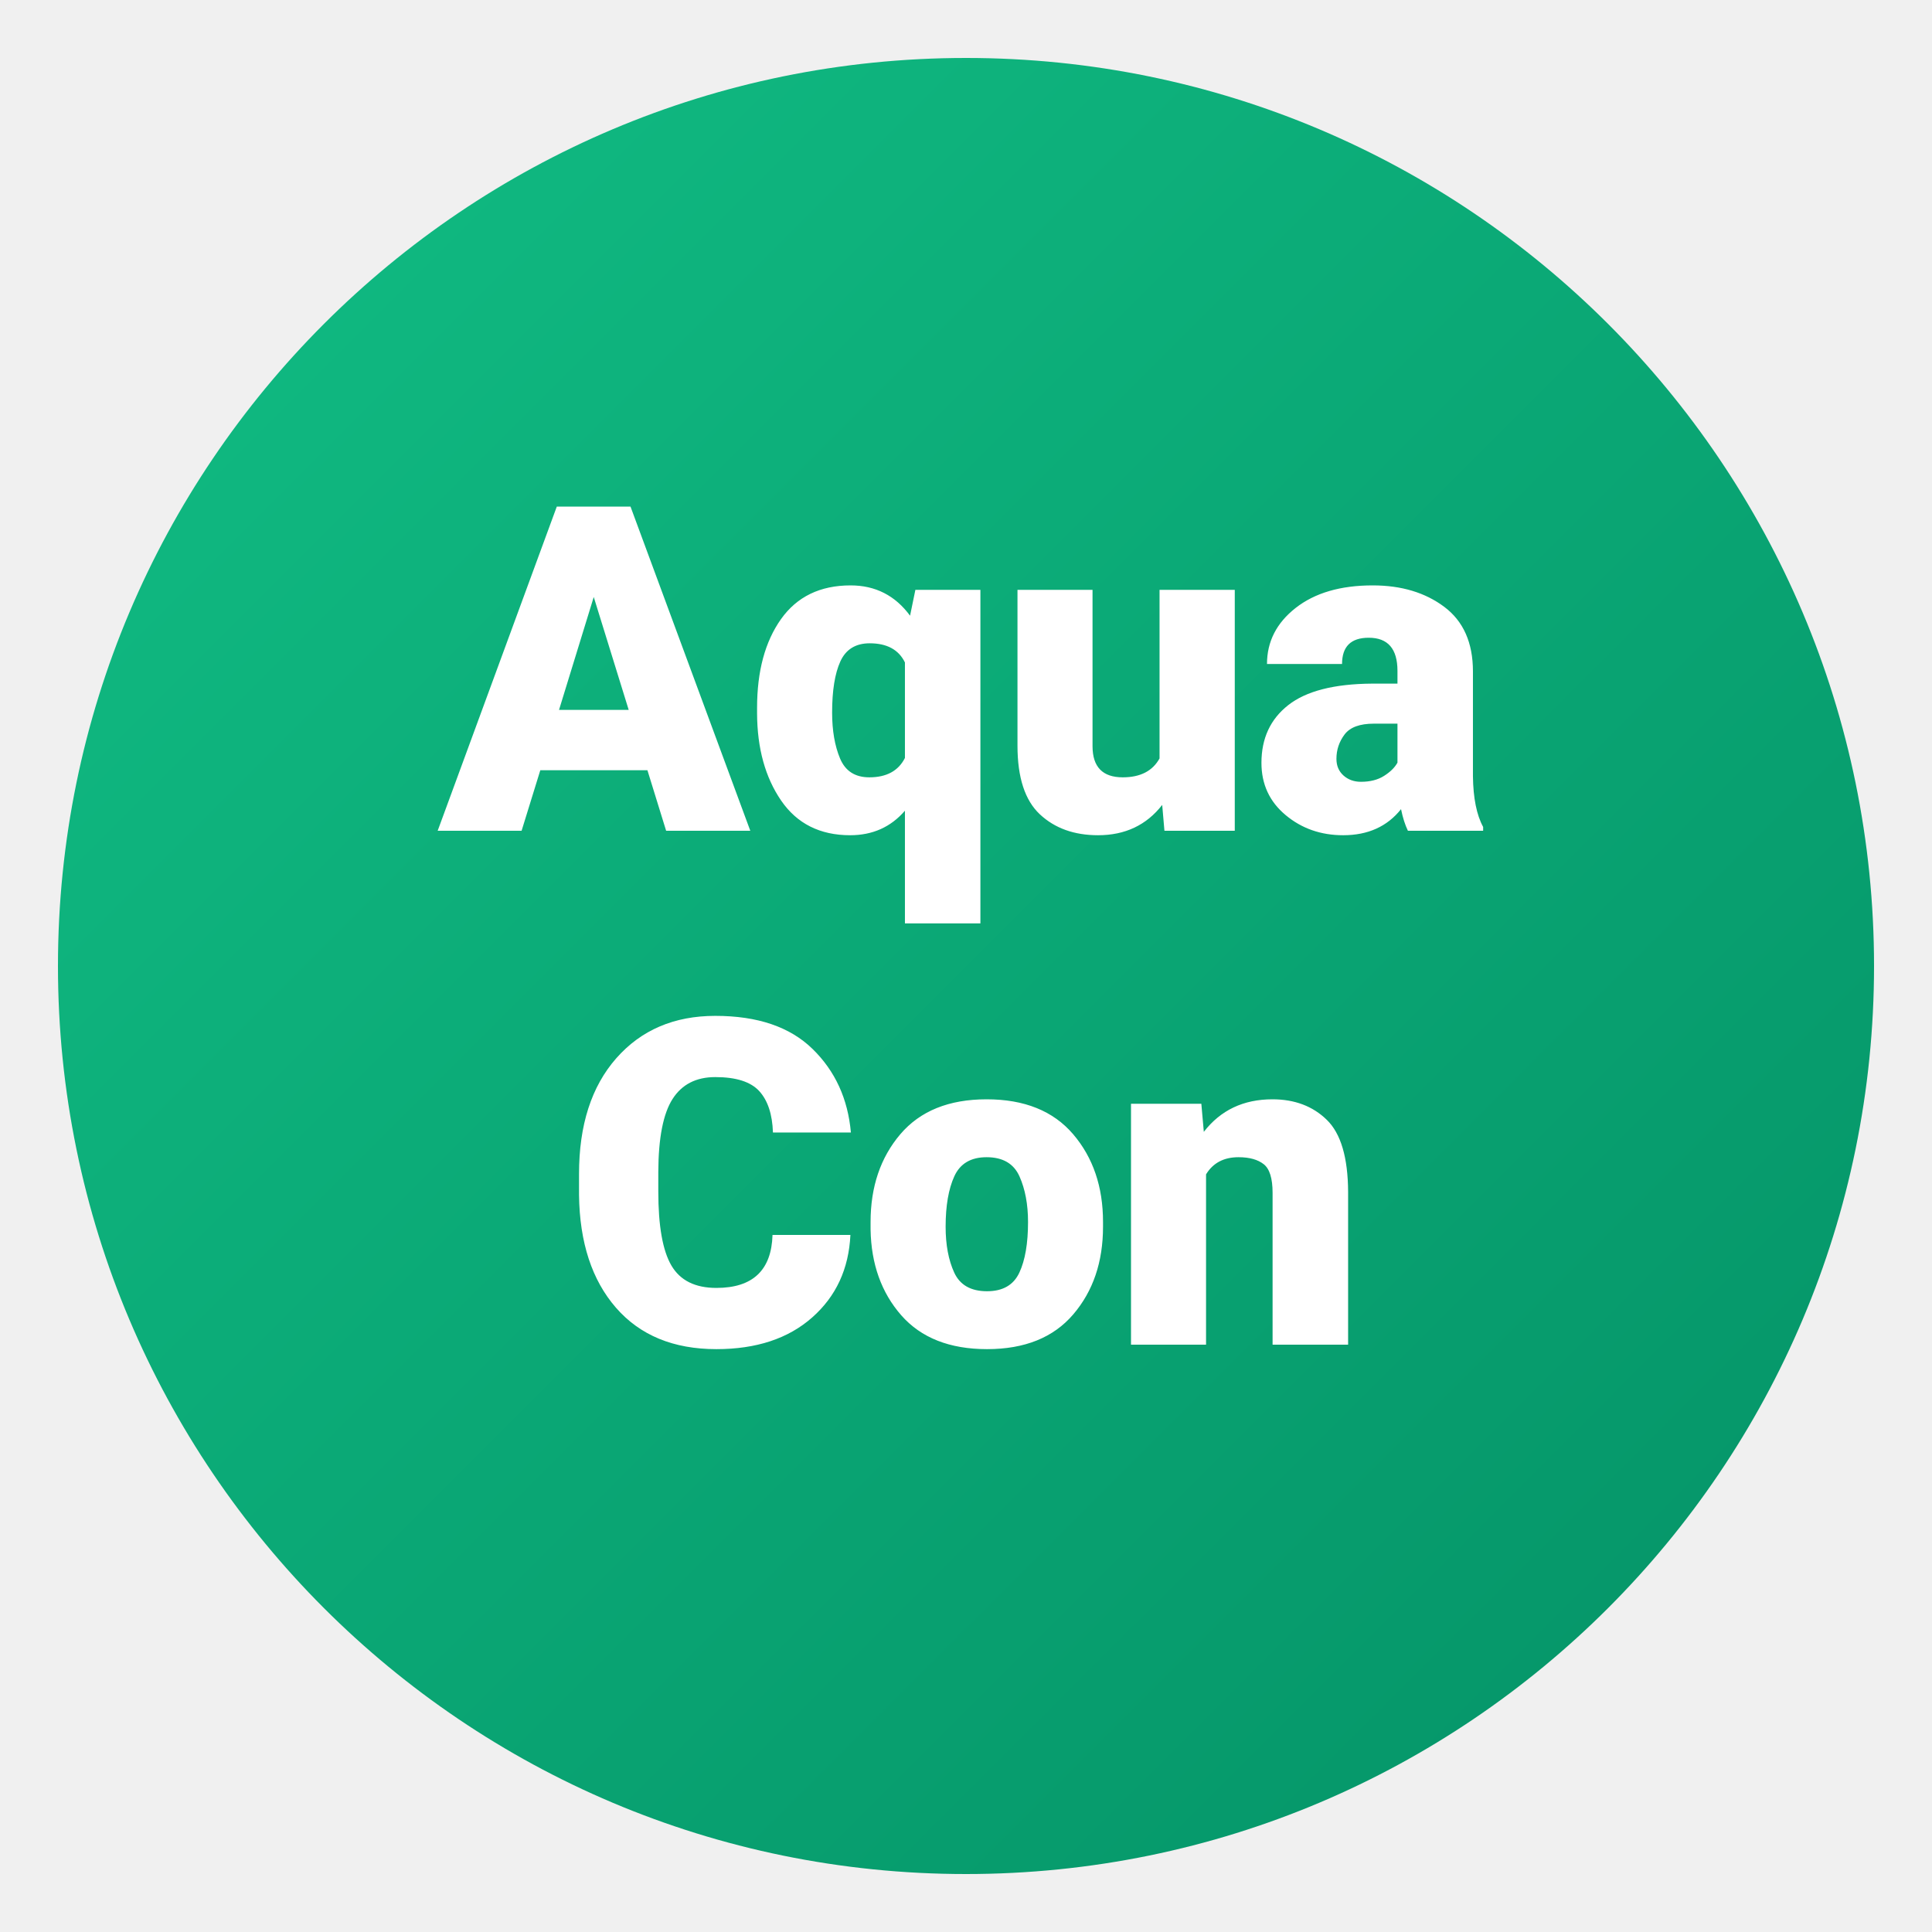
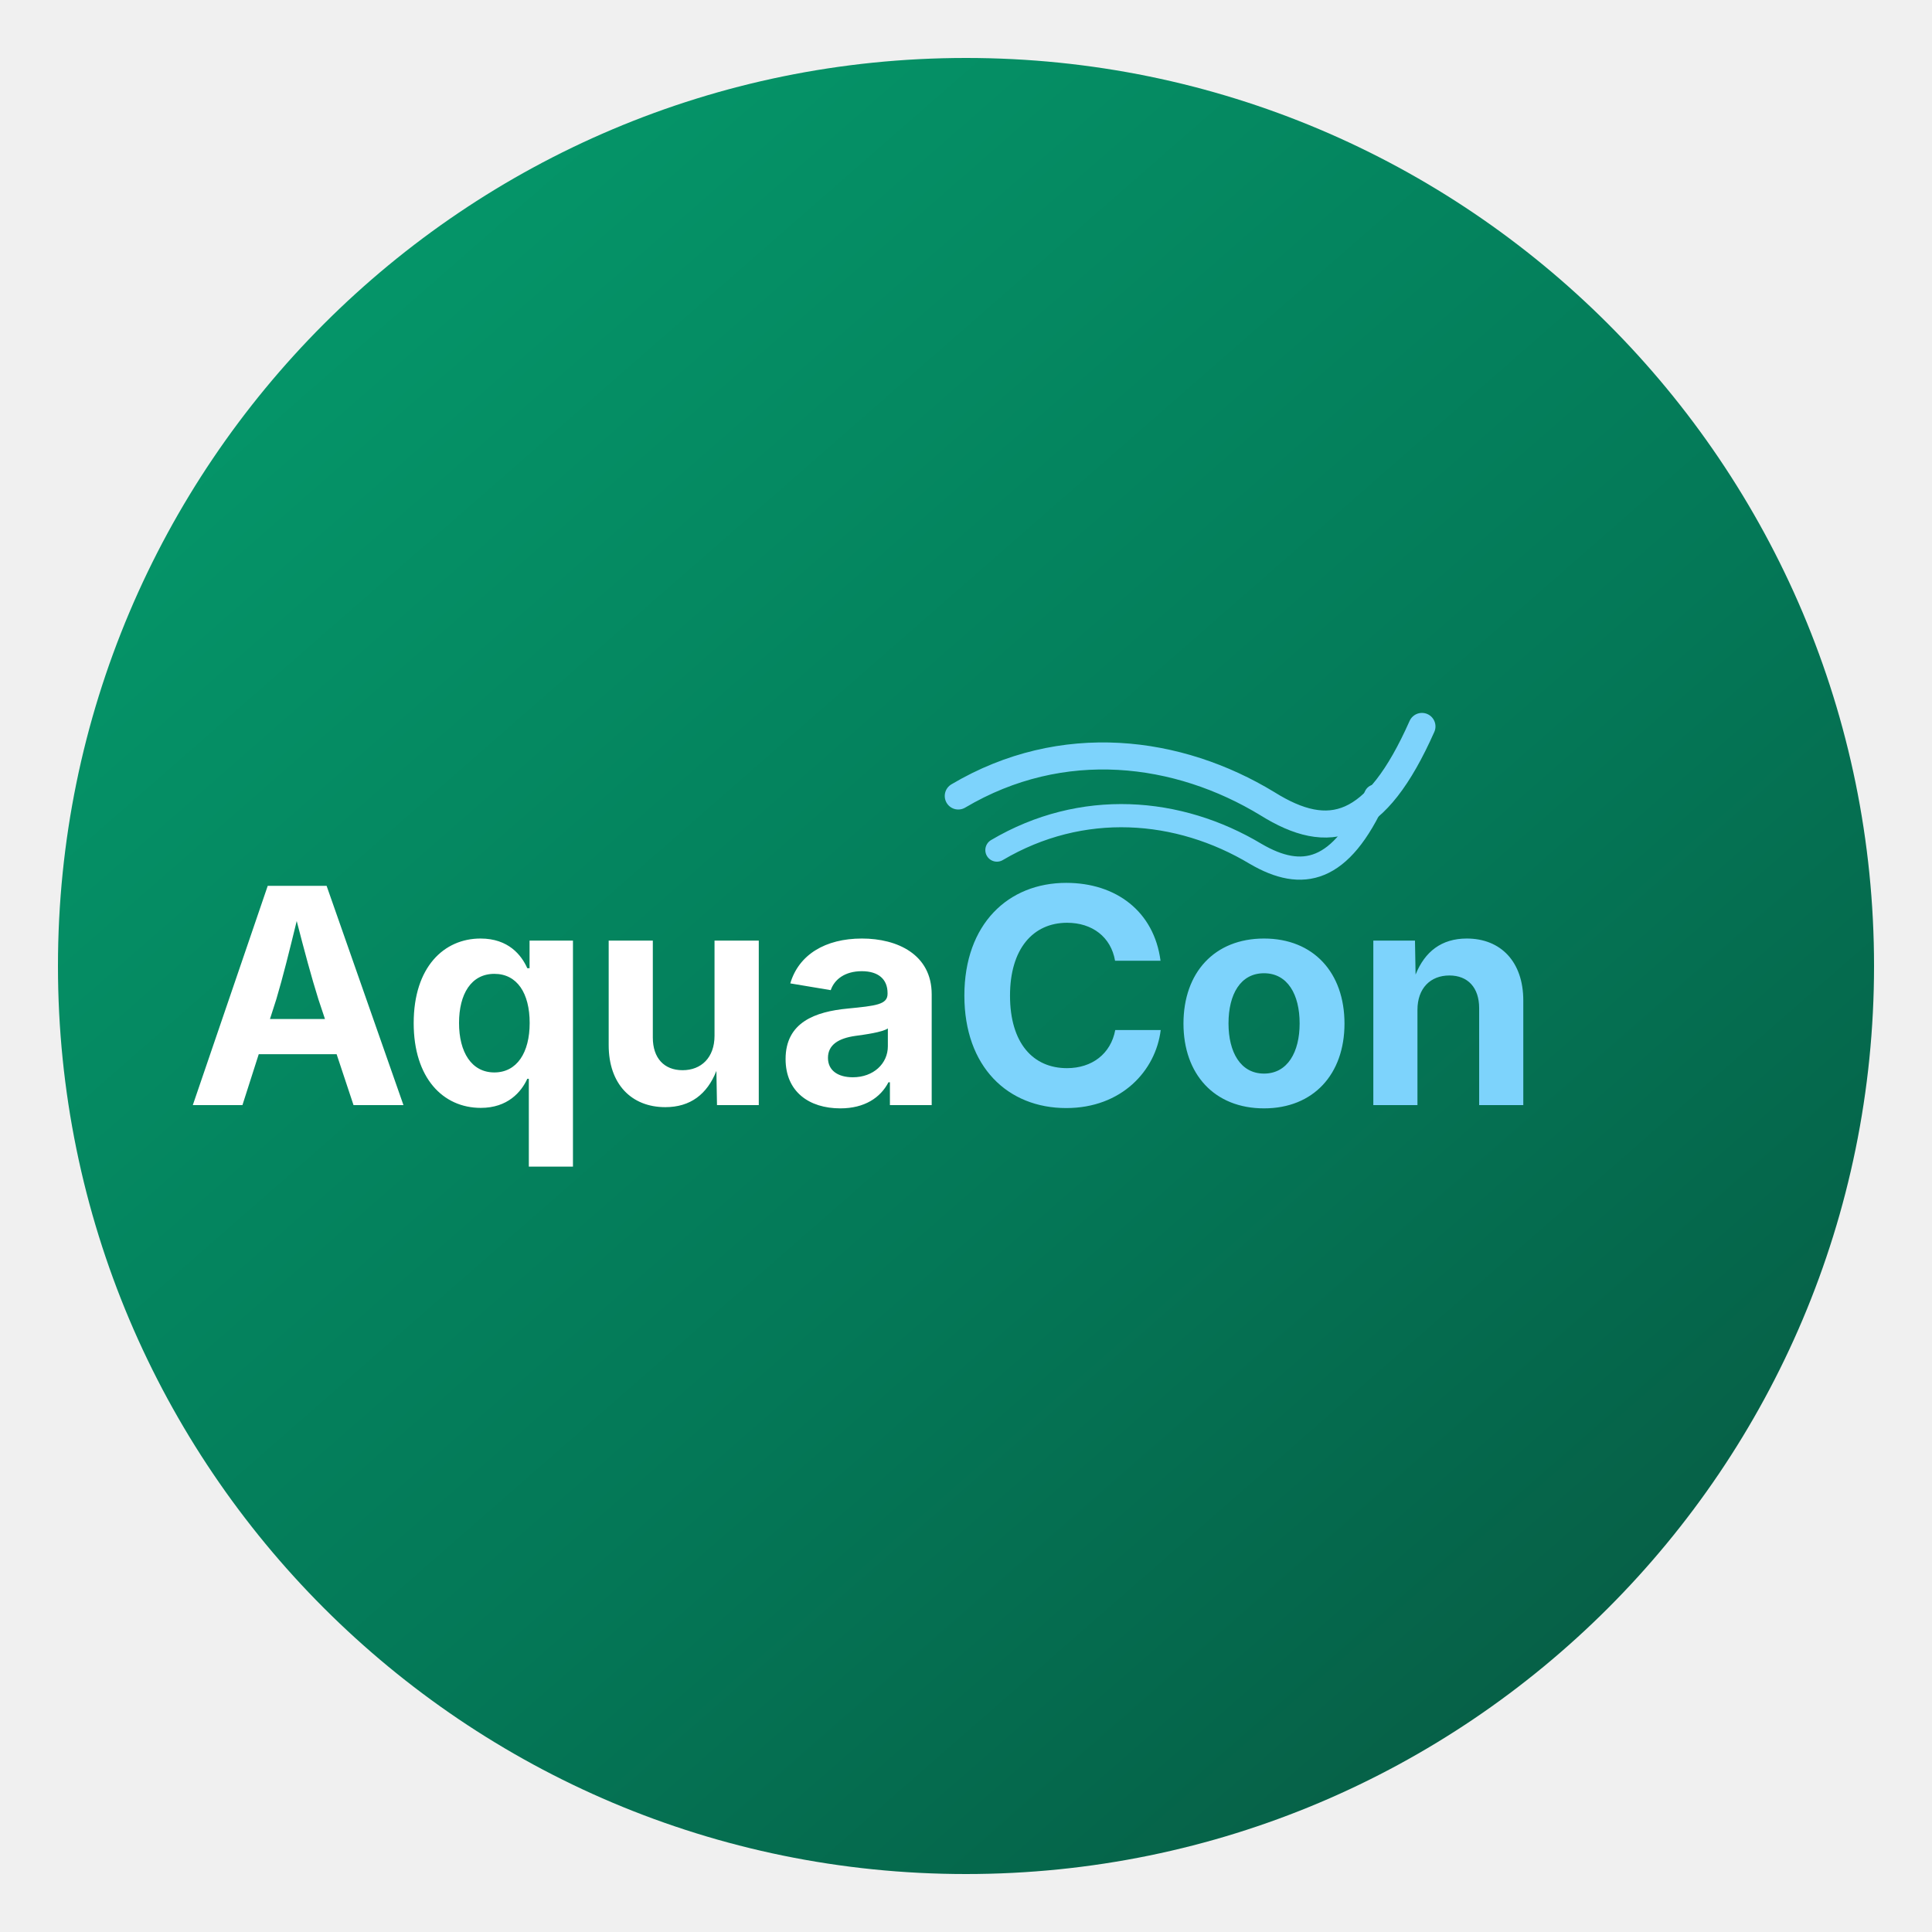
<svg xmlns="http://www.w3.org/2000/svg" viewBox="0 0 500 500" fill="none">
  <defs>
-     <linearGradient id="aquaconGreenGrad" x1="10%" y1="10%" x2="90%" y2="90%">
-       <stop offset="0%" stop-color="#10B981" />
-       <stop offset="100%" stop-color="#059669" />
+     <linearGradient id="aquaconGreenBg" x1="15%" y1="10%" x2="85%" y2="90%">
+       <stop offset="0%" stop-color="#059669" />
+       <stop offset="60%" stop-color="#047857" />
+       <stop offset="100%" stop-color="#065f46" />
    </linearGradient>
  </defs>
-   <circle cx="250" cy="250" r="235" fill="url(#aquaconGreenGrad)" />
-   <text x="250" y="215" text-anchor="middle" fill="#FFFFFF" font-family="system-ui, -apple-system, BlinkMacSystemFont, 'Segoe UI', Roboto, 'Helvetica Neue', Arial, sans-serif" font-weight="900" font-size="118" letter-spacing="-1">Aqua</text>
-   <text x="250" y="348" text-anchor="middle" fill="#FFFFFF" font-family="system-ui, -apple-system, BlinkMacSystemFont, 'Segoe UI', Roboto, 'Helvetica Neue', Arial, sans-serif" font-weight="900" font-size="118" letter-spacing="-1">Con</text>
+   <circle cx="250" cy="250" r="235" fill="url(#aquaconGreenBg)" />
+   <path d="M 248 206 C 275 190, 305 194, 328 208 C 344 218, 356 215, 368 188" stroke="#7DD3FC" stroke-width="7" stroke-linecap="round" stroke-linejoin="round" />
+   <path d="M 258 220 C 280 207, 305 209, 325 221 C 337 228, 347 226, 356 206" stroke="#7DD3FC" stroke-width="6" stroke-linecap="round" stroke-linejoin="round" />
+   <g font-family="'Montserrat', 'Inter', -apple-system, BlinkMacSystemFont, 'Segoe UI', Roboto, Helvetica, Arial, sans-serif" font-weight="700" font-size="78" letter-spacing="-0.5">
+     <text x="246" y="286" text-anchor="end" fill="#FFFFFF">Aqua</text>
+     <text x="246" y="286" text-anchor="start" fill="#7DD3FC">Con</text>
+   </g>
</svg>
